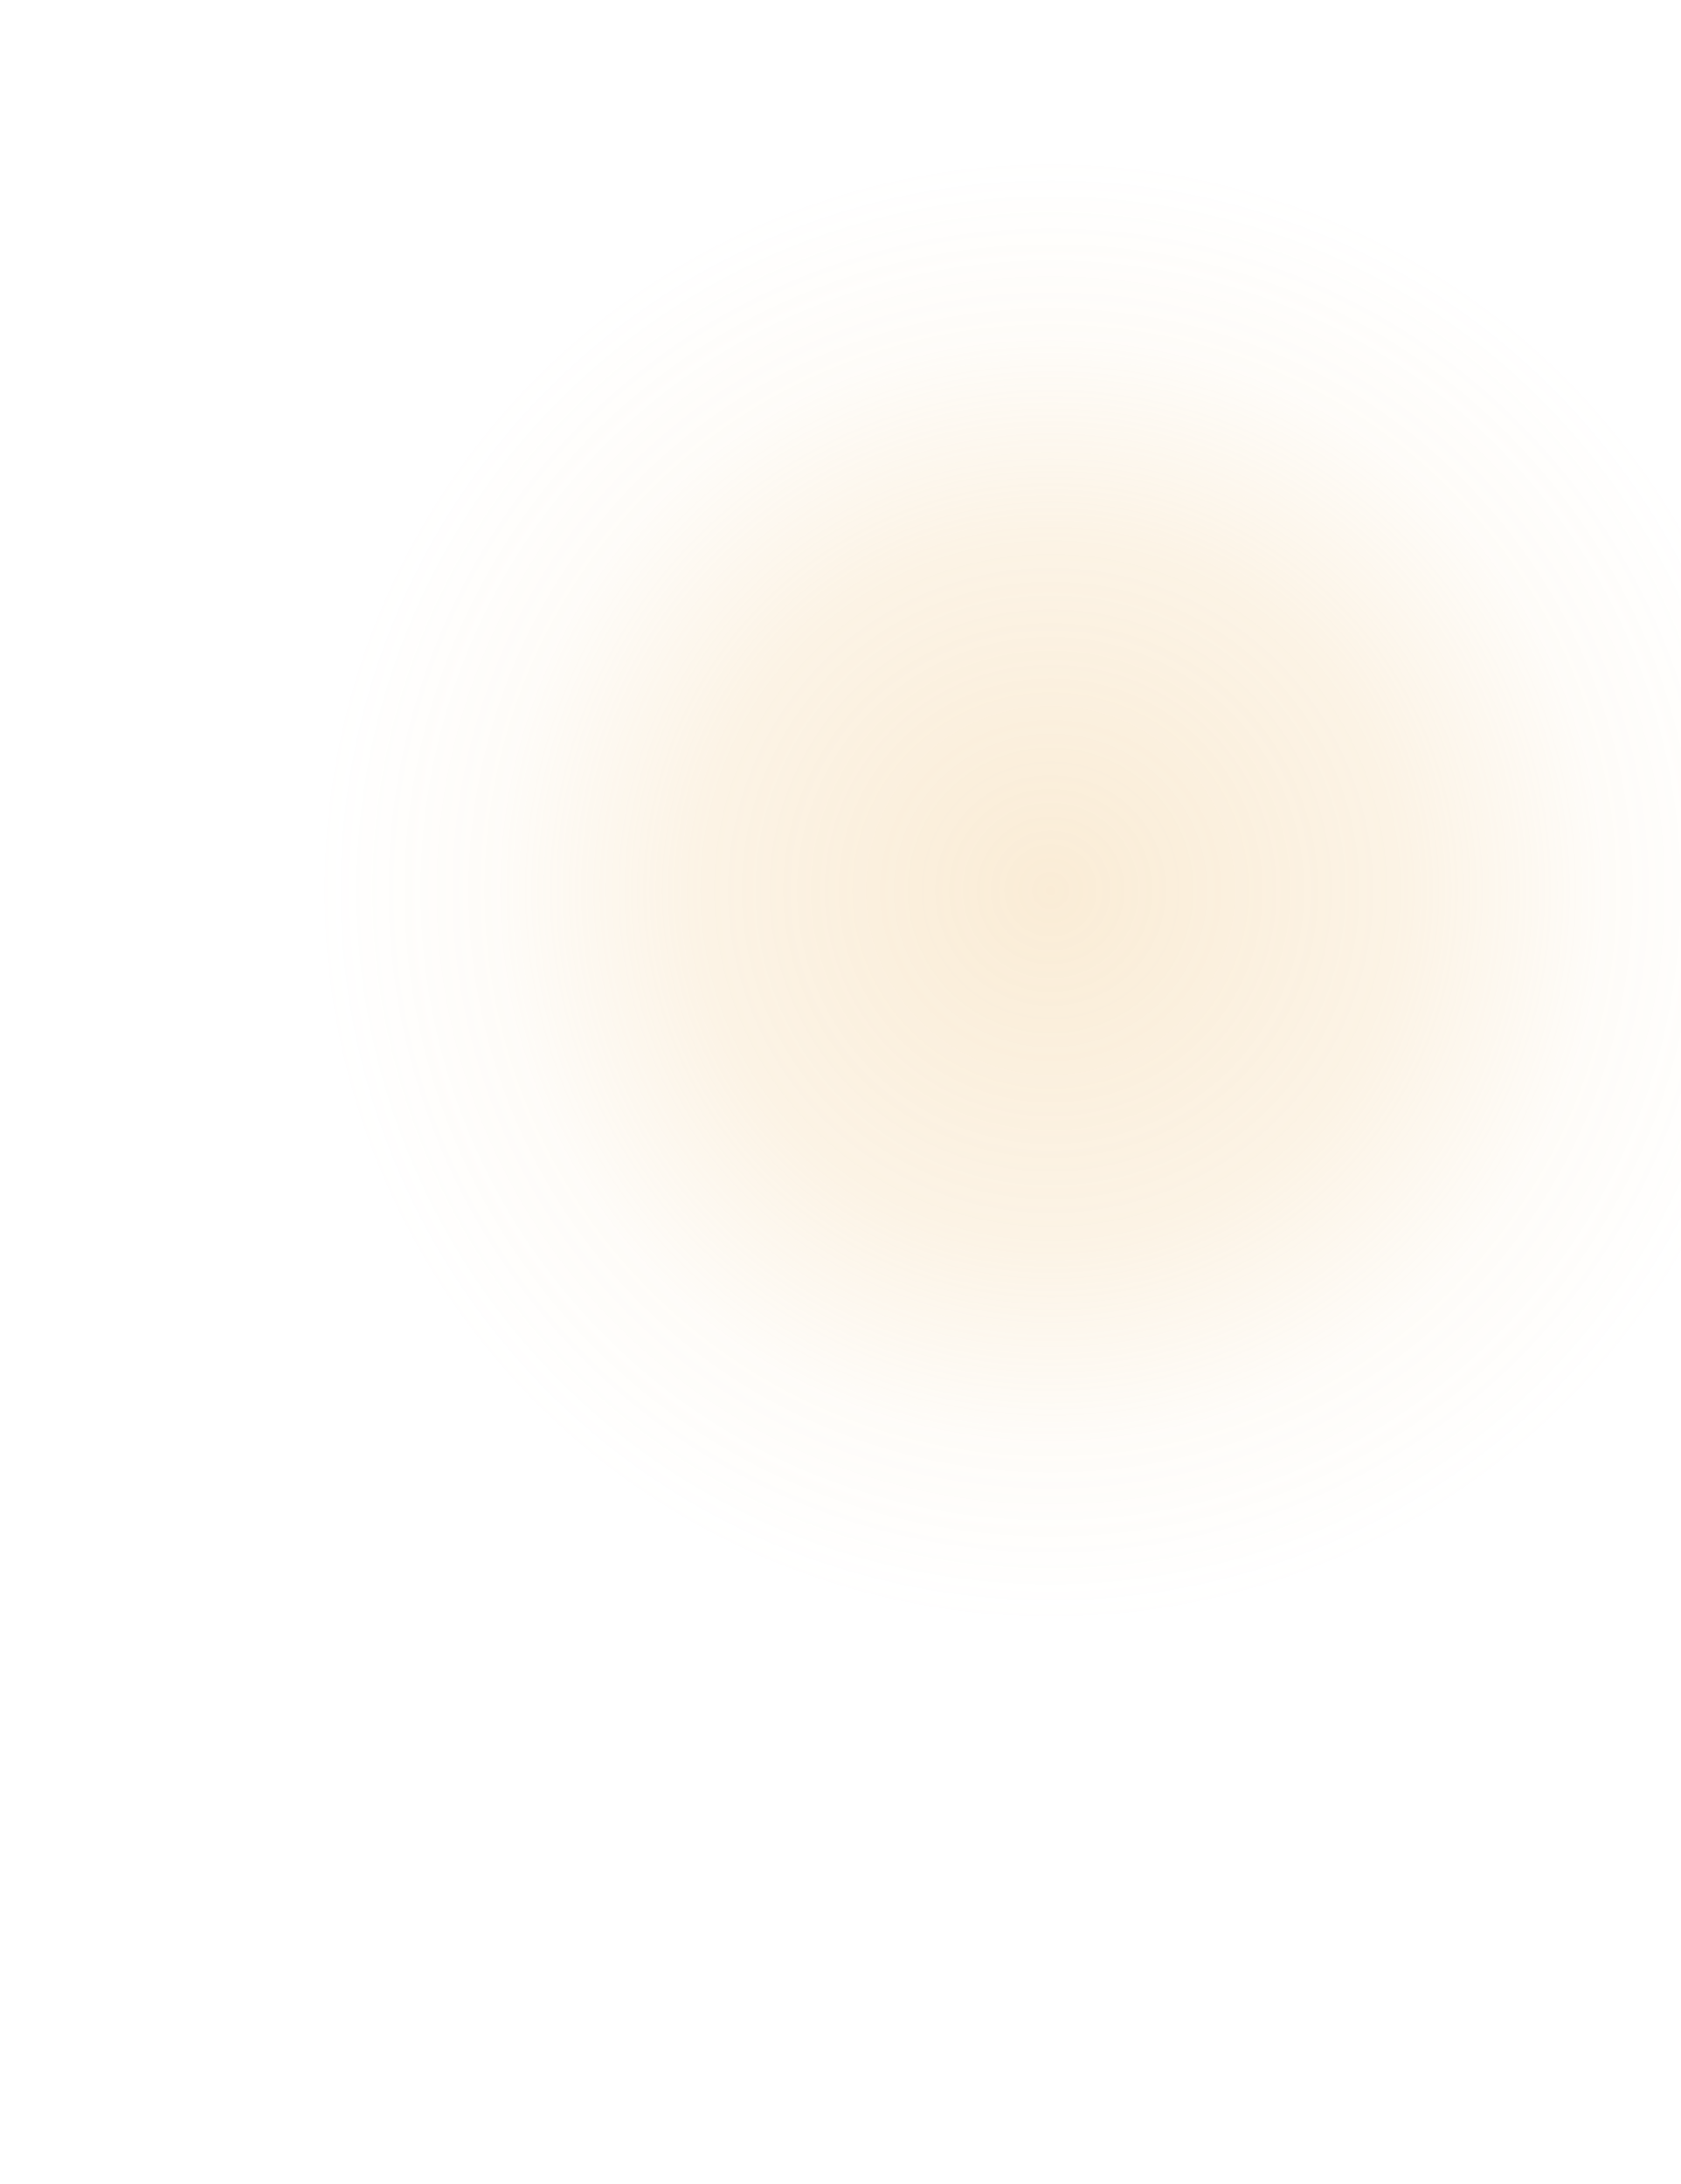
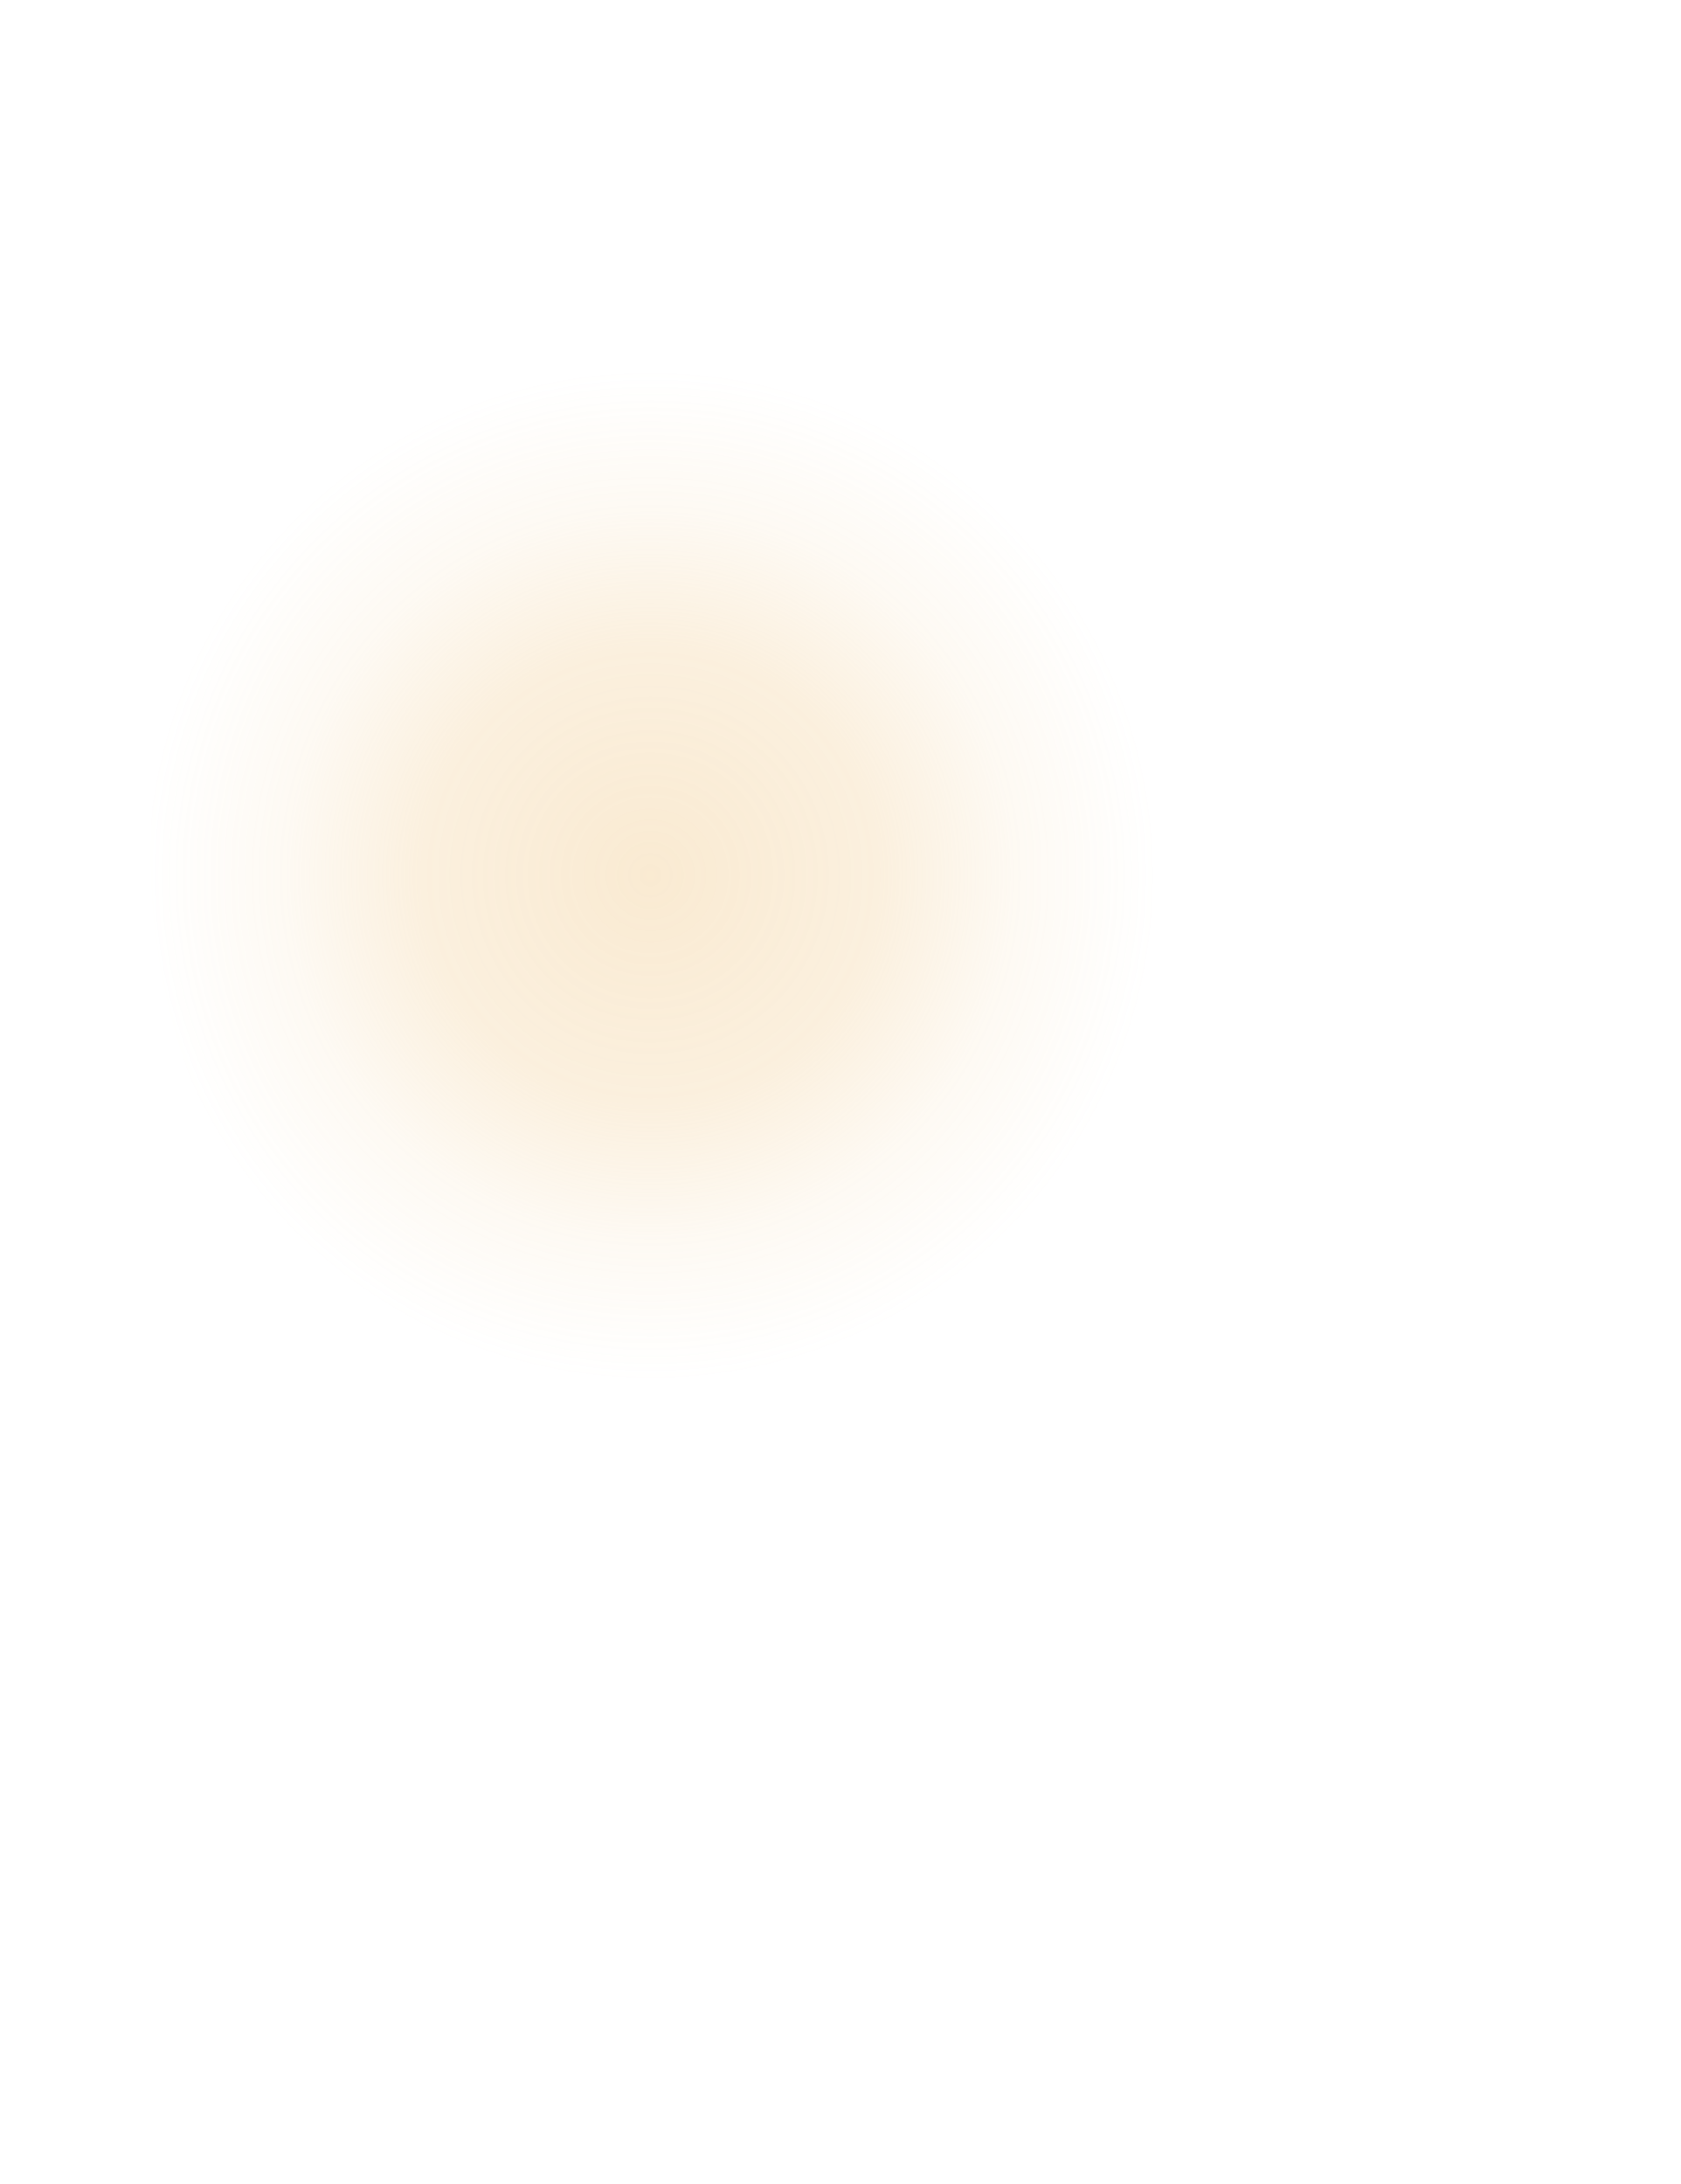
<svg xmlns="http://www.w3.org/2000/svg" width="400" height="520" viewBox="0 0 400 520">
  <defs>
-     <radialGradient id="permission-off-halo">
-       <stop offset="0" stop-color="#EDBA69" stop-opacity=".27" />
-       <stop offset=".48" stop-color="#EDBA69" stop-opacity=".17" />
-       <stop offset=".75" stop-color="#EDBA69" stop-opacity=".045" />
+     <radialGradient id="halo" gradientUnits="userSpaceOnUse" cx="282" cy="297" r="240">
+       <stop offset="0" stop-color="#EDBA69" stop-opacity=".30" />
+       <stop offset=".45" stop-color="#EDBA69" stop-opacity=".22" />
+       <stop offset=".72" stop-color="#EDBA69" stop-opacity=".08" />
      <stop offset="1" stop-color="#EDBA69" stop-opacity="0" />
    </radialGradient>
-     <radialGradient id="permission-off-disc" cx="42%" cy="36%" r="72%">
-       <stop stop-color="#F7E7BD" />
-       <stop offset="1" stop-color="#E9CC94" />
+     <linearGradient id="disc" x1="0" y1="0" x2="1" y2="0">
+       <stop offset="0" stop-color="#F6E3B4" />
+       <stop offset=".55" stop-color="#F7E8C2" />
+       <stop offset="1" stop-color="#E7CB94" />
+     </linearGradient>
+     <linearGradient id="cream" x1="0" y1="0" x2="0" y2="1">
+       <stop offset="0" stop-color="#E9DCC3" />
+       <stop offset=".30" stop-color="#DACAAB" />
+       <stop offset=".70" stop-color="#BFAC8C" />
+       <stop offset="1" stop-color="#8E7C64" />
+     </linearGradient>
+     <linearGradient id="dark" x1="0" y1="0" x2="0" y2="1">
+       <stop offset="0" stop-color="#52454A" />
+       <stop offset=".25" stop-color="#33292C" />
+       <stop offset=".75" stop-color="#241C1F" />
+       <stop offset="1" stop-color="#171113" />
+     </linearGradient>
+     <linearGradient id="amber" x1="0" y1="0" x2="0" y2="1">
+       <stop offset="0" stop-color="#F7CE86" />
+       <stop offset=".6" stop-color="#E5A24F" />
+       <stop offset="1" stop-color="#B9772E" />
+     </linearGradient>
+     <radialGradient id="lens" cx=".62" cy=".45" r=".7">
+       <stop offset="0" stop-color="#FFD790" />
+       <stop offset=".55" stop-color="#EDAA55" />
+       <stop offset="1" stop-color="#B9772E" />
+     </radialGradient>
+     <linearGradient id="leg" x1="0" y1="0" x2="1" y2="0">
+       <stop offset="0" stop-color="#EBDDC0" />
+       <stop offset=".5" stop-color="#D8C7A6" />
+       <stop offset="1" stop-color="#B5A284" />
+     </linearGradient>
+     <radialGradient id="ground" cx=".5" cy=".5" r=".5">
+       <stop offset="0" stop-color="#EDBA69" stop-opacity=".30" />
+       <stop offset=".6" stop-color="#EDBA69" stop-opacity=".08" />
+       <stop offset="1" stop-color="#EDBA69" stop-opacity="0" />
+     </radialGradient>
+     <radialGradient id="glintg" cx=".55" cy=".4" r=".6">
+       <stop offset="0" stop-color="#FFE9B8" stop-opacity=".95" />
+       <stop offset=".5" stop-color="#FFD590" stop-opacity=".45" />
+       <stop offset="1" stop-color="#FFD590" stop-opacity="0" />
    </radialGradient>
  </defs>
-   <g transform="translate(-810 -130)">
-     <g data-part="moon" transform="translate(2020 0) scale(-1 1)">
-       <circle data-part="moon-halo" cx="960" cy="342" r="173.25" fill="url(#permission-off-halo)" />
-     </g>
+   <g transform="translate(200 107) scale(0.50201) translate(-372 -95)">
+     <circle cx="352" cy="287" r="307" fill="url(#halo)" />
  </g>
</svg>
